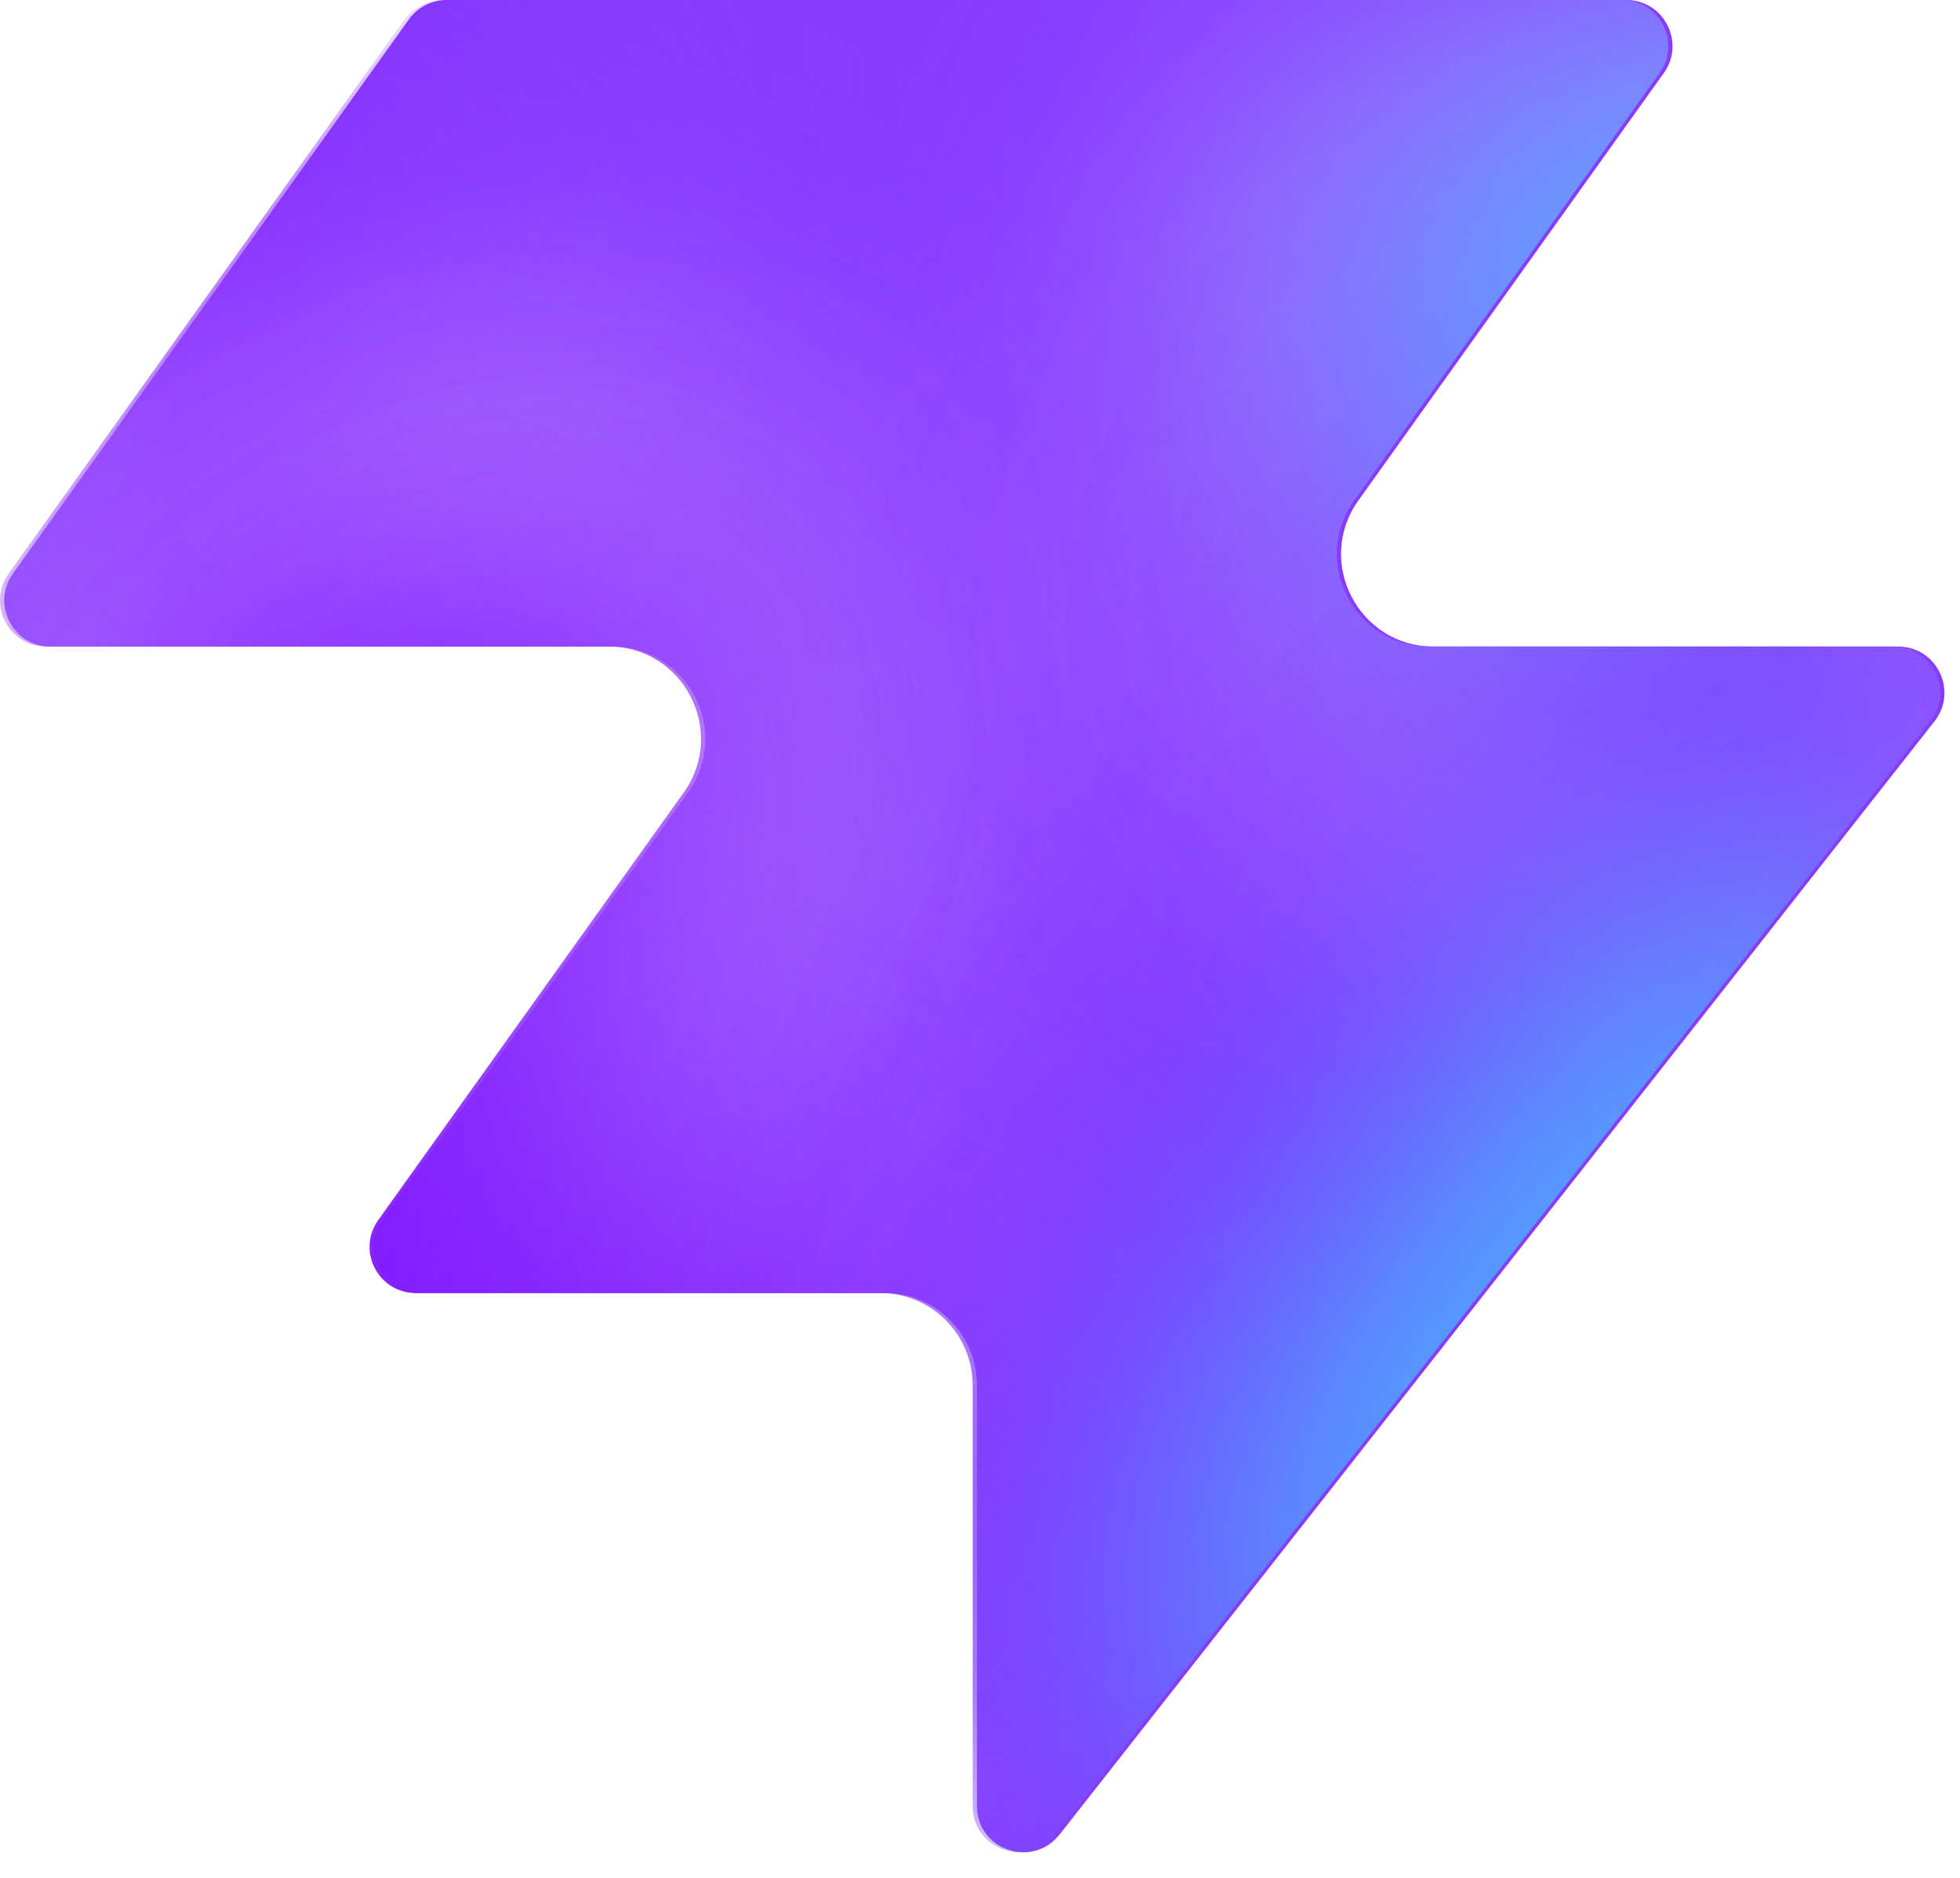
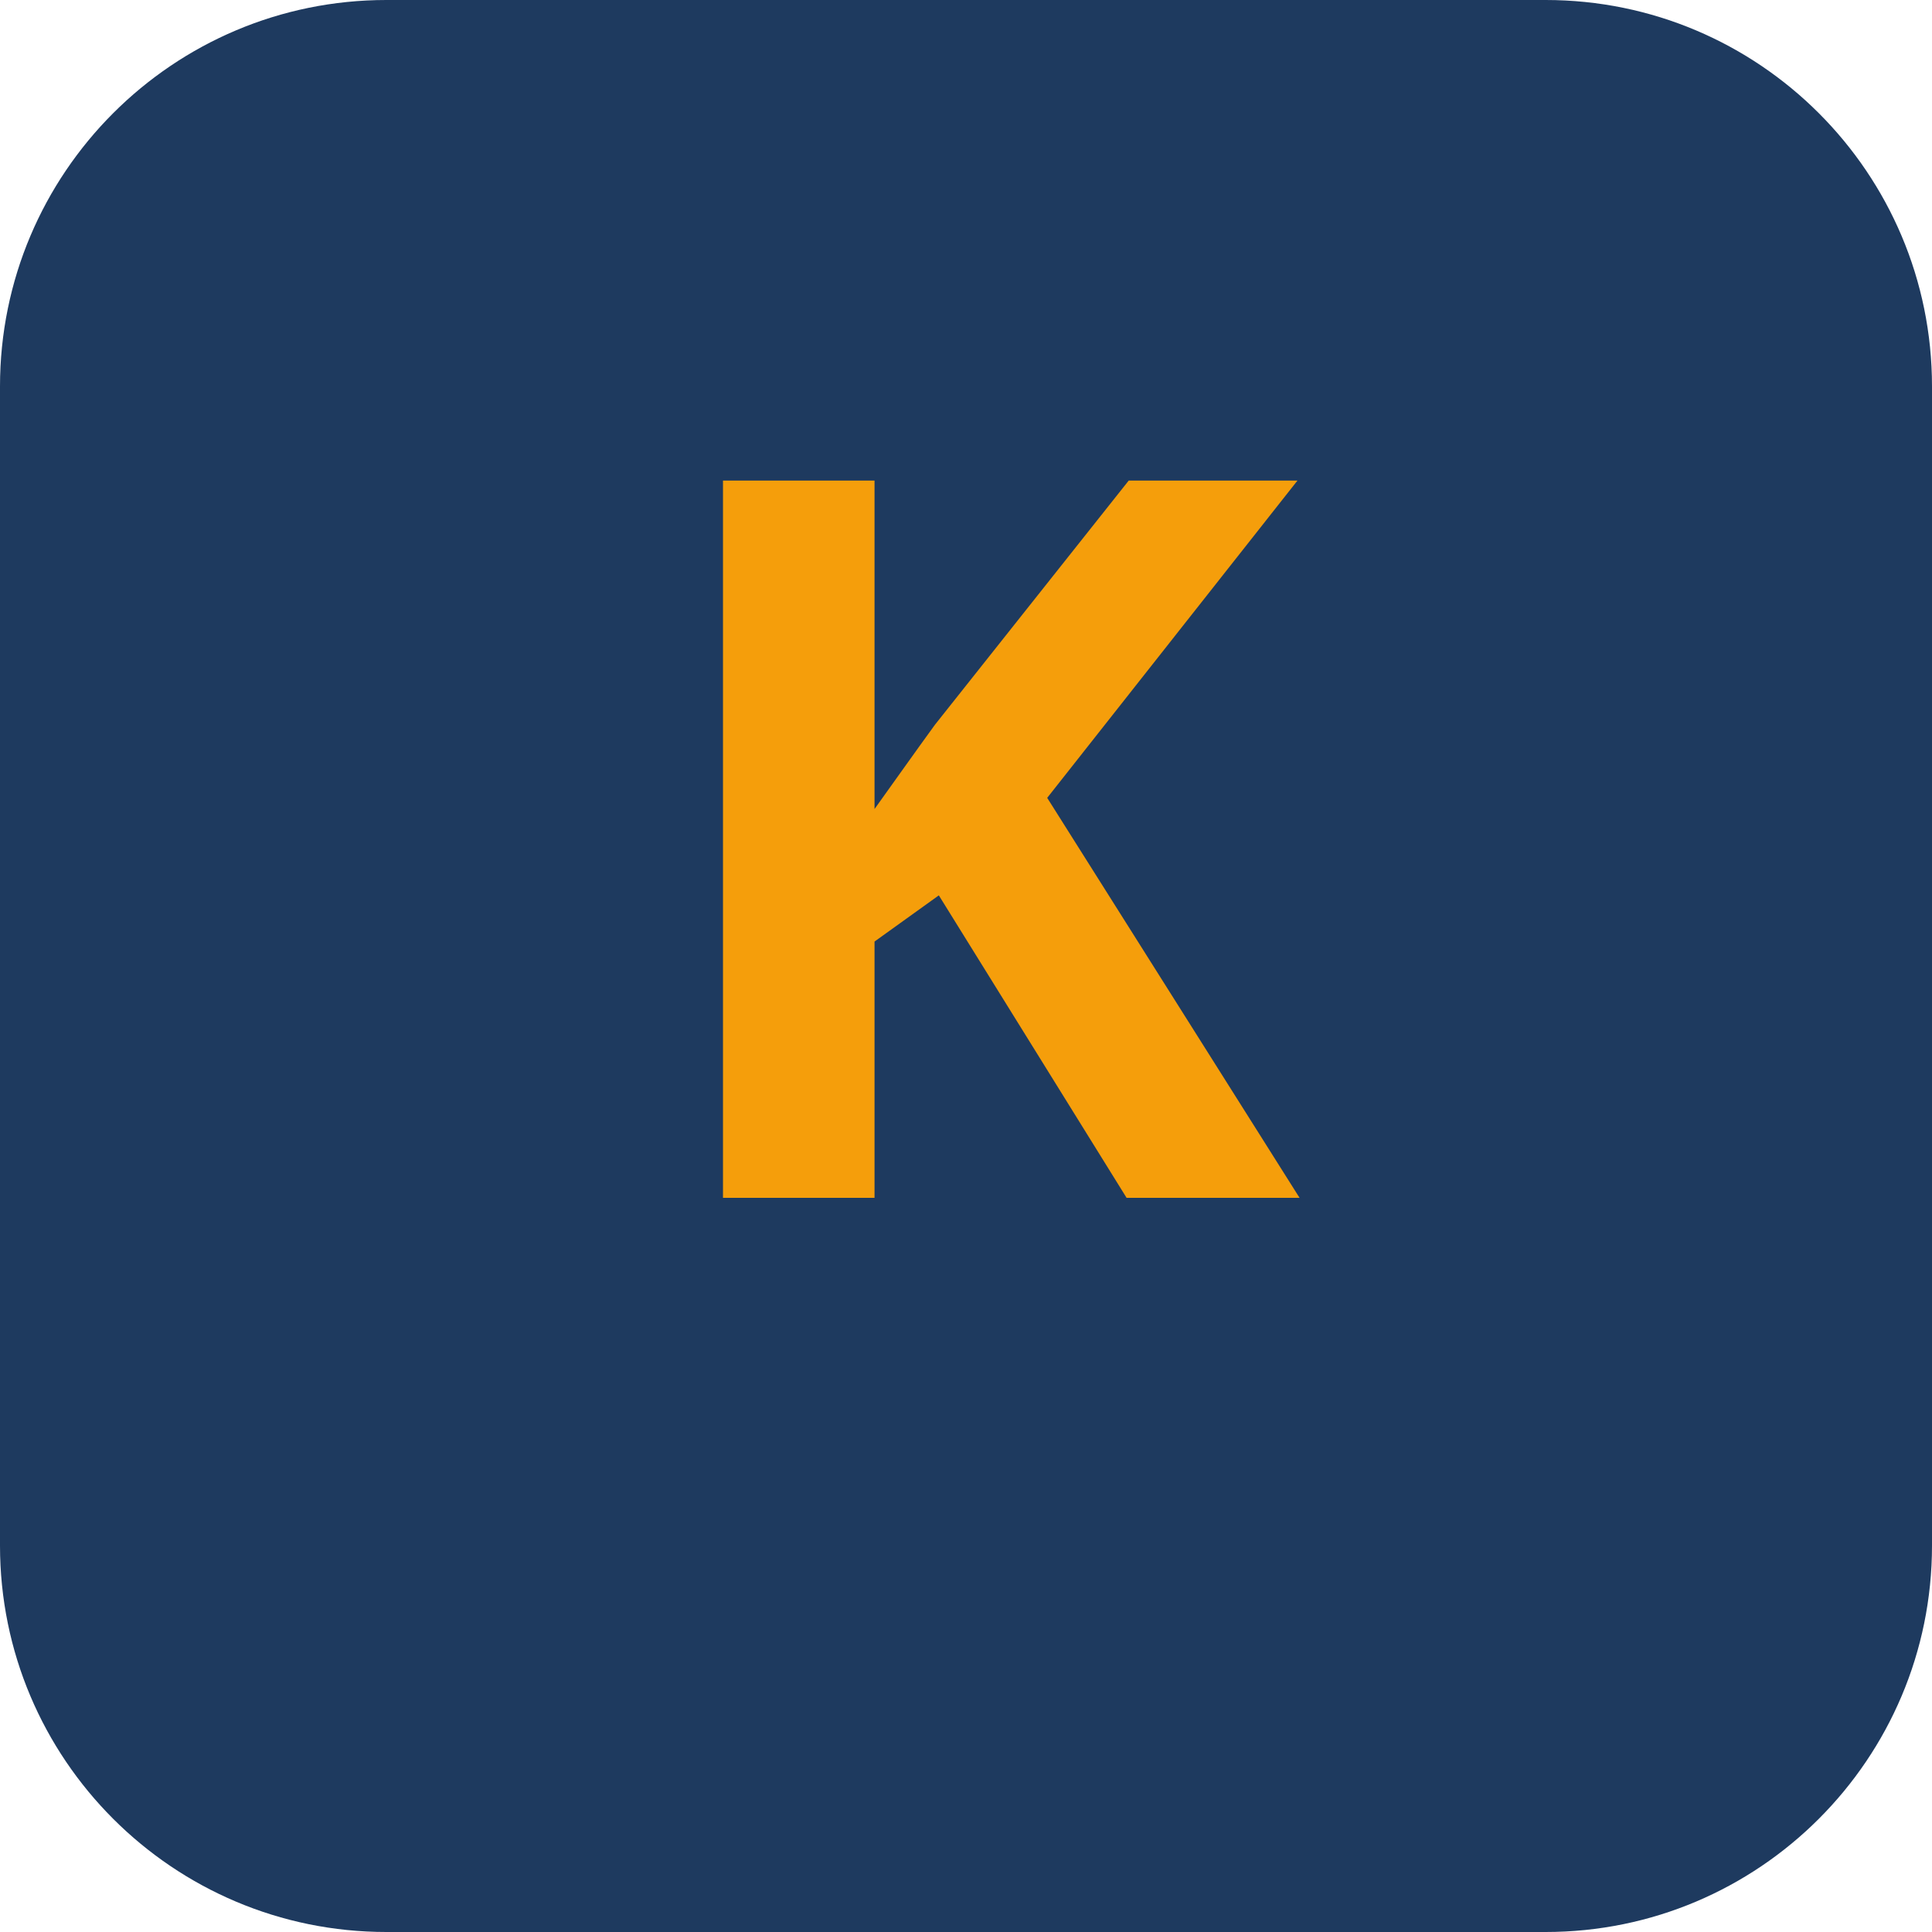
- <svg xmlns="http://www.w3.org/2000/svg" width="48" height="46" fill="none" viewBox="0 0 48 46">
-   <path fill="#863bff" d="M25.946 44.938c-.664.845-2.021.375-2.021-.698V33.937a2.26 2.26 0 0 0-2.262-2.262H10.287c-.92 0-1.456-1.04-.92-1.788l7.48-10.471c1.07-1.497 0-3.578-1.842-3.578H1.237c-.92 0-1.456-1.04-.92-1.788L10.013.474c.214-.297.556-.474.92-.474h28.894c.92 0 1.456 1.04.92 1.788l-7.48 10.471c-1.07 1.498 0 3.579 1.842 3.579h11.377c.943 0 1.473 1.088.89 1.83L25.947 44.94z" style="fill:#863bff;fill:color(display-p3 .525 .23 1);fill-opacity:1" />
-   <mask id="a" width="48" height="46" x="0" y="0" maskUnits="userSpaceOnUse" style="mask-type:alpha">
-     <path fill="#000" d="M25.842 44.938c-.664.844-2.021.375-2.021-.698V33.937a2.26 2.26 0 0 0-2.262-2.262H10.183c-.92 0-1.456-1.04-.92-1.788l7.48-10.471c1.07-1.498 0-3.579-1.842-3.579H1.133c-.92 0-1.456-1.04-.92-1.787L9.91.473c.214-.297.556-.474.92-.474h28.894c.92 0 1.456 1.04.92 1.788l-7.48 10.471c-1.07 1.498 0 3.578 1.842 3.578h11.377c.943 0 1.473 1.088.89 1.832L25.843 44.94z" style="fill:#000;fill-opacity:1" />
-   </mask>
-   <g mask="url(#a)">
-     <g filter="url(#b)">
-       <ellipse cx="5.508" cy="14.704" fill="#ede6ff" rx="5.508" ry="14.704" style="fill:#ede6ff;fill:color(display-p3 .927 .903 1);fill-opacity:1" transform="matrix(.00324 1 1 -.00324 -4.47 31.516)" />
-     </g>
-     <g filter="url(#c)">
-       <ellipse cx="10.399" cy="29.851" fill="#ede6ff" rx="10.399" ry="29.851" style="fill:#ede6ff;fill:color(display-p3 .927 .903 1);fill-opacity:1" transform="matrix(.00324 1 1 -.00324 -39.328 7.883)" />
-     </g>
-     <g filter="url(#d)">
-       <ellipse cx="5.508" cy="30.487" fill="#7e14ff" rx="5.508" ry="30.487" style="fill:#7e14ff;fill:color(display-p3 .492 .077 1);fill-opacity:1" transform="rotate(89.814 -25.913 -14.639)scale(1 -1)" />
-     </g>
-     <g filter="url(#e)">
-       <ellipse cx="5.508" cy="30.599" fill="#7e14ff" rx="5.508" ry="30.599" style="fill:#7e14ff;fill:color(display-p3 .492 .077 1);fill-opacity:1" transform="rotate(89.814 -32.644 -3.334)scale(1 -1)" />
-     </g>
-     <g filter="url(#f)">
-       <ellipse cx="5.508" cy="30.599" fill="#7e14ff" rx="5.508" ry="30.599" style="fill:#7e14ff;fill:color(display-p3 .492 .077 1);fill-opacity:1" transform="matrix(.00324 1 1 -.00324 -34.34 30.47)" />
-     </g>
-     <g filter="url(#g)">
-       <ellipse cx="14.072" cy="22.078" fill="#ede6ff" rx="14.072" ry="22.078" style="fill:#ede6ff;fill:color(display-p3 .927 .903 1);fill-opacity:1" transform="rotate(93.35 24.506 48.493)scale(-1 1)" />
-     </g>
-     <g filter="url(#h)">
-       <ellipse cx="3.47" cy="21.501" fill="#7e14ff" rx="3.47" ry="21.501" style="fill:#7e14ff;fill:color(display-p3 .492 .077 1);fill-opacity:1" transform="rotate(89.009 28.708 47.59)scale(-1 1)" />
-     </g>
-     <g filter="url(#i)">
-       <ellipse cx="3.47" cy="21.501" fill="#7e14ff" rx="3.47" ry="21.501" style="fill:#7e14ff;fill:color(display-p3 .492 .077 1);fill-opacity:1" transform="rotate(89.009 28.708 47.59)scale(-1 1)" />
-     </g>
-     <g filter="url(#j)">
-       <ellipse cx=".387" cy="8.972" fill="#7e14ff" rx="4.407" ry="29.108" style="fill:#7e14ff;fill:color(display-p3 .492 .077 1);fill-opacity:1" transform="rotate(39.51 .387 8.972)" />
-     </g>
-     <g filter="url(#k)">
-       <ellipse cx="47.523" cy="-6.092" fill="#7e14ff" rx="4.407" ry="29.108" style="fill:#7e14ff;fill:color(display-p3 .492 .077 1);fill-opacity:1" transform="rotate(37.892 47.523 -6.092)" />
-     </g>
-     <g filter="url(#l)">
-       <ellipse cx="41.412" cy="6.333" fill="#47bfff" rx="5.971" ry="9.665" style="fill:#47bfff;fill:color(display-p3 .28 .748 1);fill-opacity:1" transform="rotate(37.892 41.412 6.333)" />
-     </g>
-     <g filter="url(#m)">
-       <ellipse cx="-1.879" cy="38.332" fill="#7e14ff" rx="4.407" ry="29.108" style="fill:#7e14ff;fill:color(display-p3 .492 .077 1);fill-opacity:1" transform="rotate(37.892 -1.88 38.332)" />
-     </g>
-     <g filter="url(#n)">
-       <ellipse cx="-1.879" cy="38.332" fill="#7e14ff" rx="4.407" ry="29.108" style="fill:#7e14ff;fill:color(display-p3 .492 .077 1);fill-opacity:1" transform="rotate(37.892 -1.88 38.332)" />
-     </g>
-     <g filter="url(#o)">
-       <ellipse cx="35.651" cy="29.907" fill="#7e14ff" rx="4.407" ry="29.108" style="fill:#7e14ff;fill:color(display-p3 .492 .077 1);fill-opacity:1" transform="rotate(37.892 35.651 29.907)" />
-     </g>
-     <g filter="url(#p)">
-       <ellipse cx="38.418" cy="32.4" fill="#47bfff" rx="5.971" ry="15.297" style="fill:#47bfff;fill:color(display-p3 .28 .748 1);fill-opacity:1" transform="rotate(37.892 38.418 32.4)" />
-     </g>
-   </g>
-   <defs>
-     <filter id="b" width="60.045" height="41.654" x="-19.77" y="16.149" color-interpolation-filters="sRGB" filterUnits="userSpaceOnUse">
-       <feFlood flood-opacity="0" result="BackgroundImageFix" />
-       <feBlend in="SourceGraphic" in2="BackgroundImageFix" result="shape" />
-       <feGaussianBlur result="effect1_foregroundBlur_2002_17158" stdDeviation="7.659" />
-     </filter>
-     <filter id="c" width="90.34" height="51.437" x="-54.613" y="-7.533" color-interpolation-filters="sRGB" filterUnits="userSpaceOnUse">
-       <feFlood flood-opacity="0" result="BackgroundImageFix" />
-       <feBlend in="SourceGraphic" in2="BackgroundImageFix" result="shape" />
-       <feGaussianBlur result="effect1_foregroundBlur_2002_17158" stdDeviation="7.659" />
-     </filter>
-     <filter id="d" width="79.355" height="29.4" x="-49.64" y="2.03" color-interpolation-filters="sRGB" filterUnits="userSpaceOnUse">
-       <feFlood flood-opacity="0" result="BackgroundImageFix" />
-       <feBlend in="SourceGraphic" in2="BackgroundImageFix" result="shape" />
-       <feGaussianBlur result="effect1_foregroundBlur_2002_17158" stdDeviation="4.596" />
-     </filter>
-     <filter id="e" width="79.579" height="29.4" x="-45.045" y="20.029" color-interpolation-filters="sRGB" filterUnits="userSpaceOnUse">
-       <feFlood flood-opacity="0" result="BackgroundImageFix" />
-       <feBlend in="SourceGraphic" in2="BackgroundImageFix" result="shape" />
-       <feGaussianBlur result="effect1_foregroundBlur_2002_17158" stdDeviation="4.596" />
-     </filter>
-     <filter id="f" width="79.579" height="29.4" x="-43.513" y="21.178" color-interpolation-filters="sRGB" filterUnits="userSpaceOnUse">
-       <feFlood flood-opacity="0" result="BackgroundImageFix" />
-       <feBlend in="SourceGraphic" in2="BackgroundImageFix" result="shape" />
-       <feGaussianBlur result="effect1_foregroundBlur_2002_17158" stdDeviation="4.596" />
-     </filter>
-     <filter id="g" width="74.749" height="58.852" x="15.756" y="-17.901" color-interpolation-filters="sRGB" filterUnits="userSpaceOnUse">
-       <feFlood flood-opacity="0" result="BackgroundImageFix" />
-       <feBlend in="SourceGraphic" in2="BackgroundImageFix" result="shape" />
-       <feGaussianBlur result="effect1_foregroundBlur_2002_17158" stdDeviation="7.659" />
-     </filter>
-     <filter id="h" width="61.377" height="25.362" x="23.548" y="2.284" color-interpolation-filters="sRGB" filterUnits="userSpaceOnUse">
-       <feFlood flood-opacity="0" result="BackgroundImageFix" />
-       <feBlend in="SourceGraphic" in2="BackgroundImageFix" result="shape" />
-       <feGaussianBlur result="effect1_foregroundBlur_2002_17158" stdDeviation="4.596" />
-     </filter>
-     <filter id="i" width="61.377" height="25.362" x="23.548" y="2.284" color-interpolation-filters="sRGB" filterUnits="userSpaceOnUse">
-       <feFlood flood-opacity="0" result="BackgroundImageFix" />
-       <feBlend in="SourceGraphic" in2="BackgroundImageFix" result="shape" />
-       <feGaussianBlur result="effect1_foregroundBlur_2002_17158" stdDeviation="4.596" />
-     </filter>
-     <filter id="j" width="56.045" height="63.649" x="-27.636" y="-22.853" color-interpolation-filters="sRGB" filterUnits="userSpaceOnUse">
-       <feFlood flood-opacity="0" result="BackgroundImageFix" />
-       <feBlend in="SourceGraphic" in2="BackgroundImageFix" result="shape" />
-       <feGaussianBlur result="effect1_foregroundBlur_2002_17158" stdDeviation="4.596" />
-     </filter>
-     <filter id="k" width="54.814" height="64.646" x="20.116" y="-38.415" color-interpolation-filters="sRGB" filterUnits="userSpaceOnUse">
-       <feFlood flood-opacity="0" result="BackgroundImageFix" />
-       <feBlend in="SourceGraphic" in2="BackgroundImageFix" result="shape" />
-       <feGaussianBlur result="effect1_foregroundBlur_2002_17158" stdDeviation="4.596" />
-     </filter>
-     <filter id="l" width="33.541" height="35.313" x="24.641" y="-11.323" color-interpolation-filters="sRGB" filterUnits="userSpaceOnUse">
-       <feFlood flood-opacity="0" result="BackgroundImageFix" />
-       <feBlend in="SourceGraphic" in2="BackgroundImageFix" result="shape" />
-       <feGaussianBlur result="effect1_foregroundBlur_2002_17158" stdDeviation="4.596" />
-     </filter>
-     <filter id="m" width="54.814" height="64.646" x="-29.286" y="6.009" color-interpolation-filters="sRGB" filterUnits="userSpaceOnUse">
-       <feFlood flood-opacity="0" result="BackgroundImageFix" />
-       <feBlend in="SourceGraphic" in2="BackgroundImageFix" result="shape" />
-       <feGaussianBlur result="effect1_foregroundBlur_2002_17158" stdDeviation="4.596" />
-     </filter>
-     <filter id="n" width="54.814" height="64.646" x="-29.286" y="6.009" color-interpolation-filters="sRGB" filterUnits="userSpaceOnUse">
-       <feFlood flood-opacity="0" result="BackgroundImageFix" />
-       <feBlend in="SourceGraphic" in2="BackgroundImageFix" result="shape" />
-       <feGaussianBlur result="effect1_foregroundBlur_2002_17158" stdDeviation="4.596" />
-     </filter>
-     <filter id="o" width="54.814" height="64.646" x="8.244" y="-2.416" color-interpolation-filters="sRGB" filterUnits="userSpaceOnUse">
-       <feFlood flood-opacity="0" result="BackgroundImageFix" />
-       <feBlend in="SourceGraphic" in2="BackgroundImageFix" result="shape" />
-       <feGaussianBlur result="effect1_foregroundBlur_2002_17158" stdDeviation="4.596" />
-     </filter>
-     <filter id="p" width="39.409" height="43.623" x="18.713" y="10.588" color-interpolation-filters="sRGB" filterUnits="userSpaceOnUse">
-       <feFlood flood-opacity="0" result="BackgroundImageFix" />
-       <feBlend in="SourceGraphic" in2="BackgroundImageFix" result="shape" />
-       <feGaussianBlur result="effect1_foregroundBlur_2002_17158" stdDeviation="4.596" />
-     </filter>
-   </defs>
+ <svg xmlns="http://www.w3.org/2000/svg" viewBox="0 0 100 100">
+   <rect width="100" height="100" rx="20" fill="#1e3a5f" />
+   <text x="50" y="62" font-size="52" font-family="system-ui" font-weight="bold" fill="#f59e0b" text-anchor="middle">K</text>
</svg>
